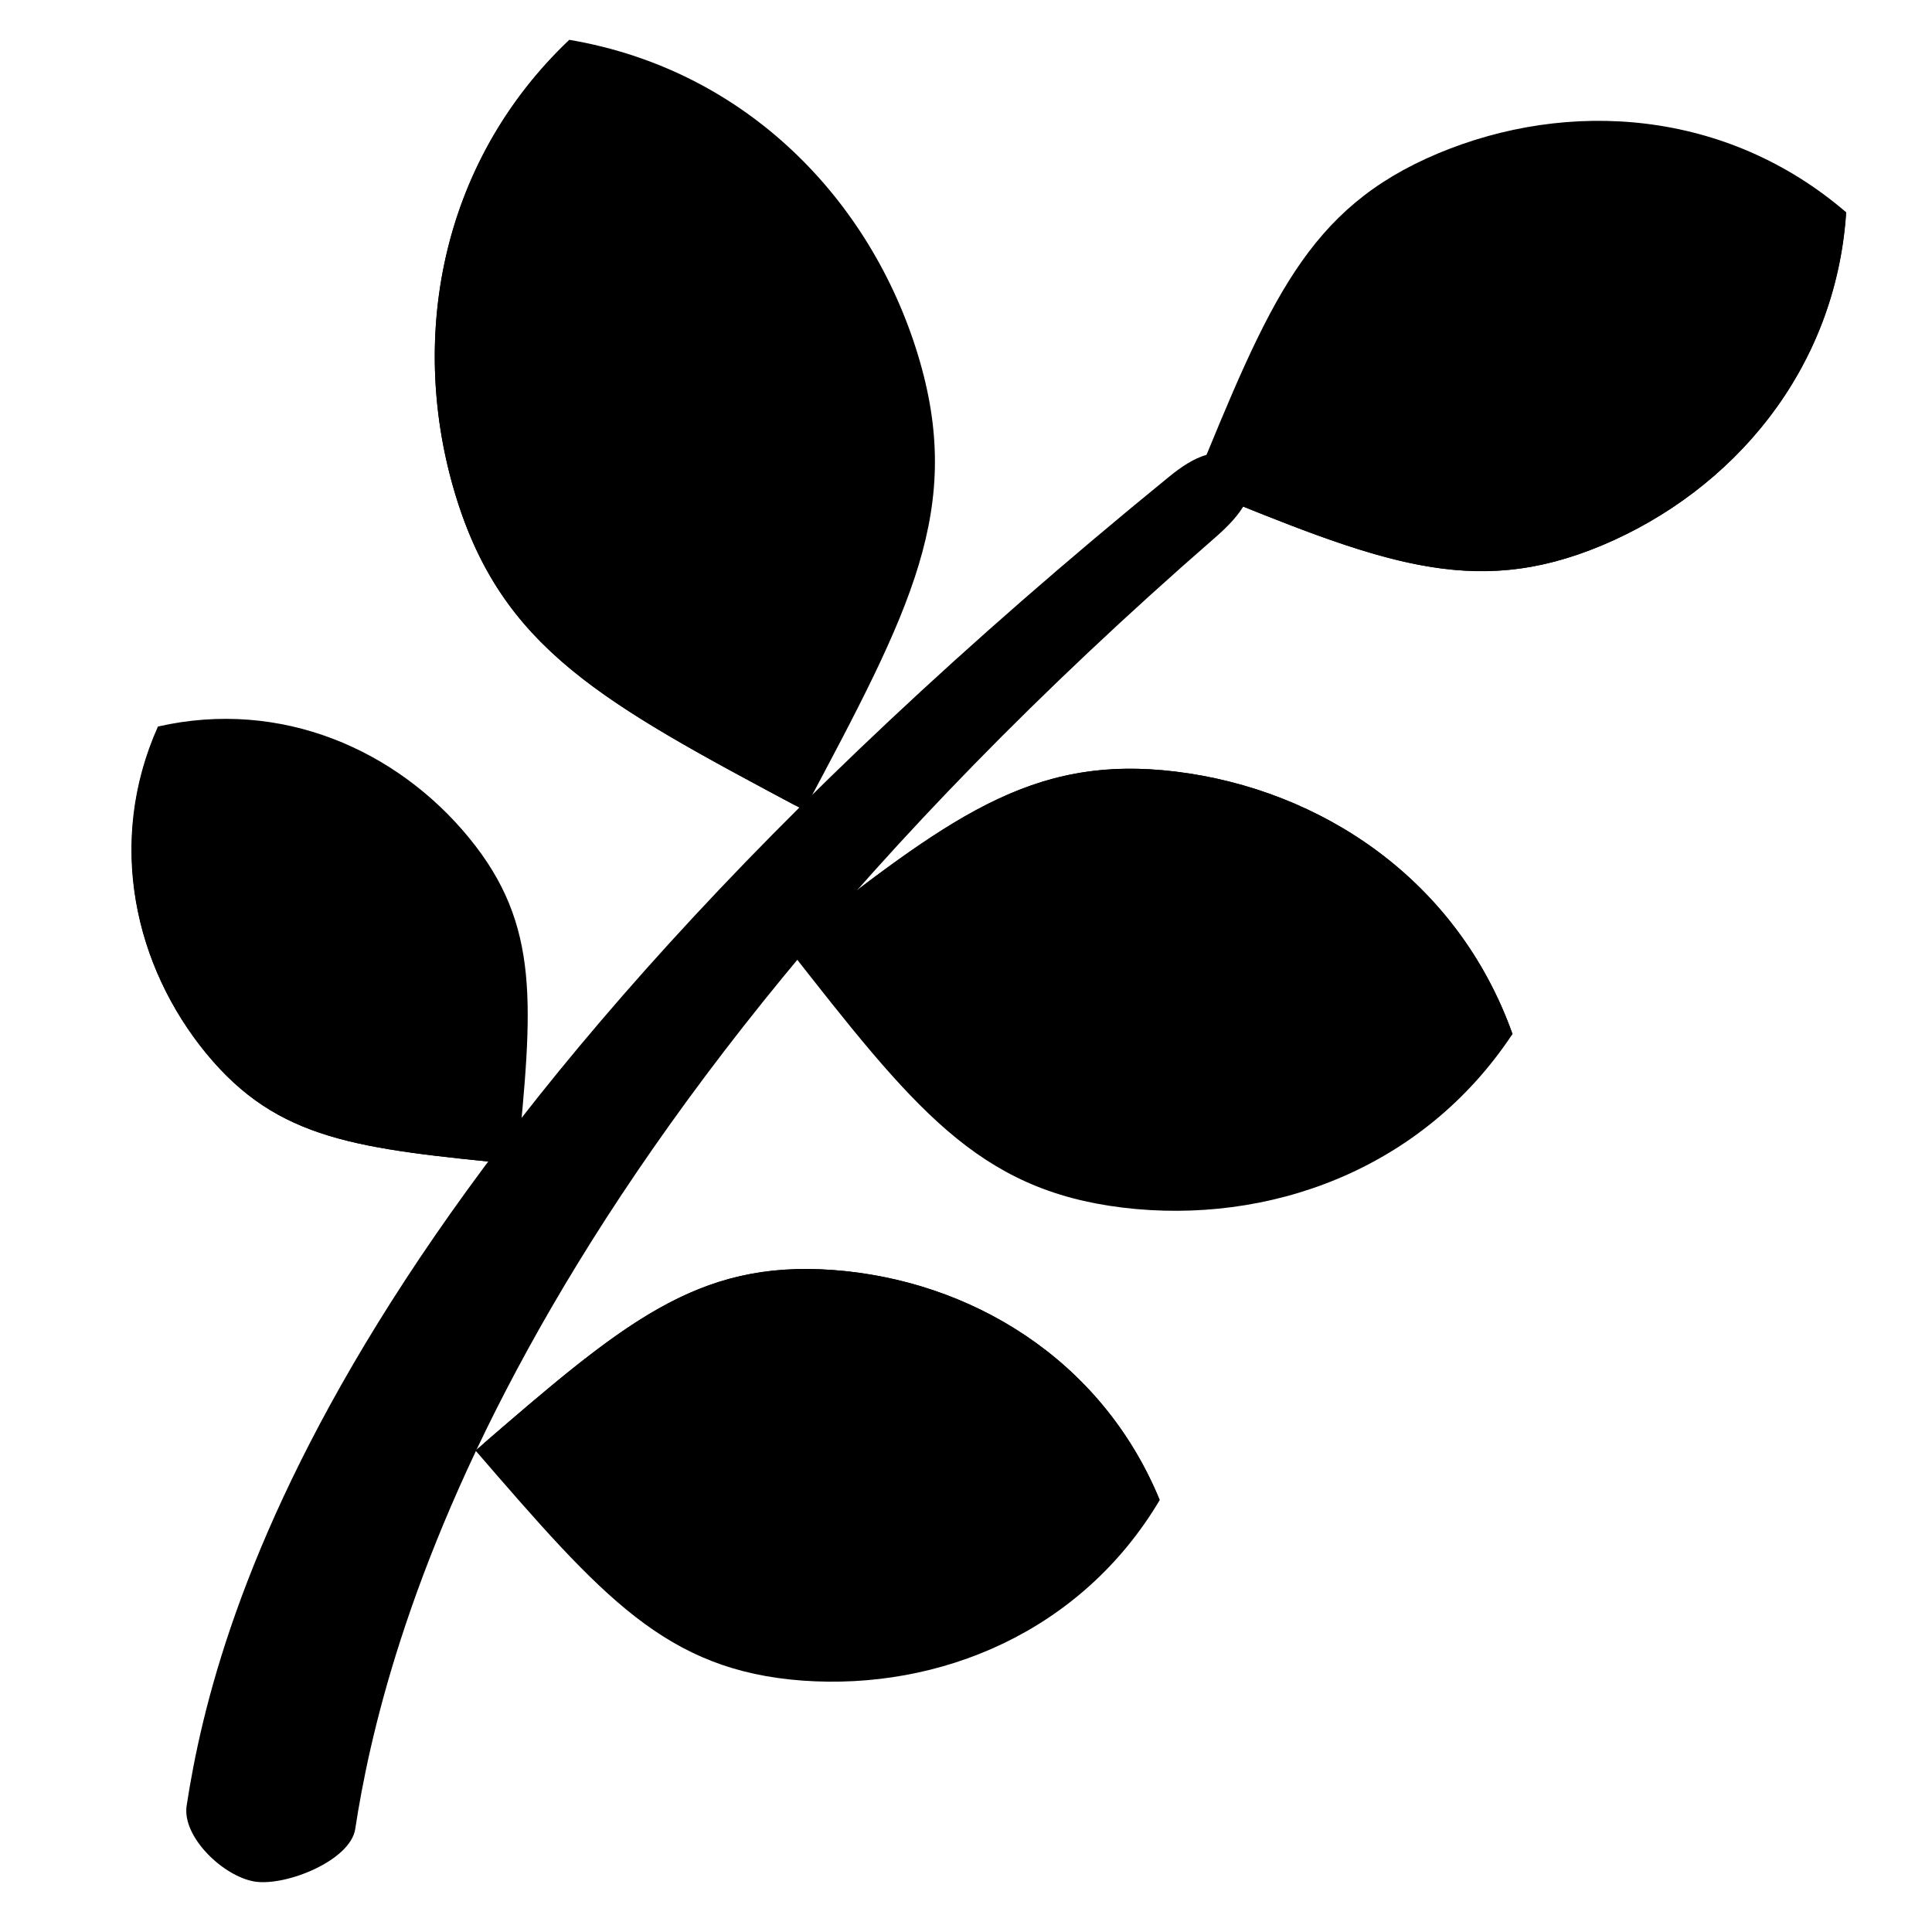
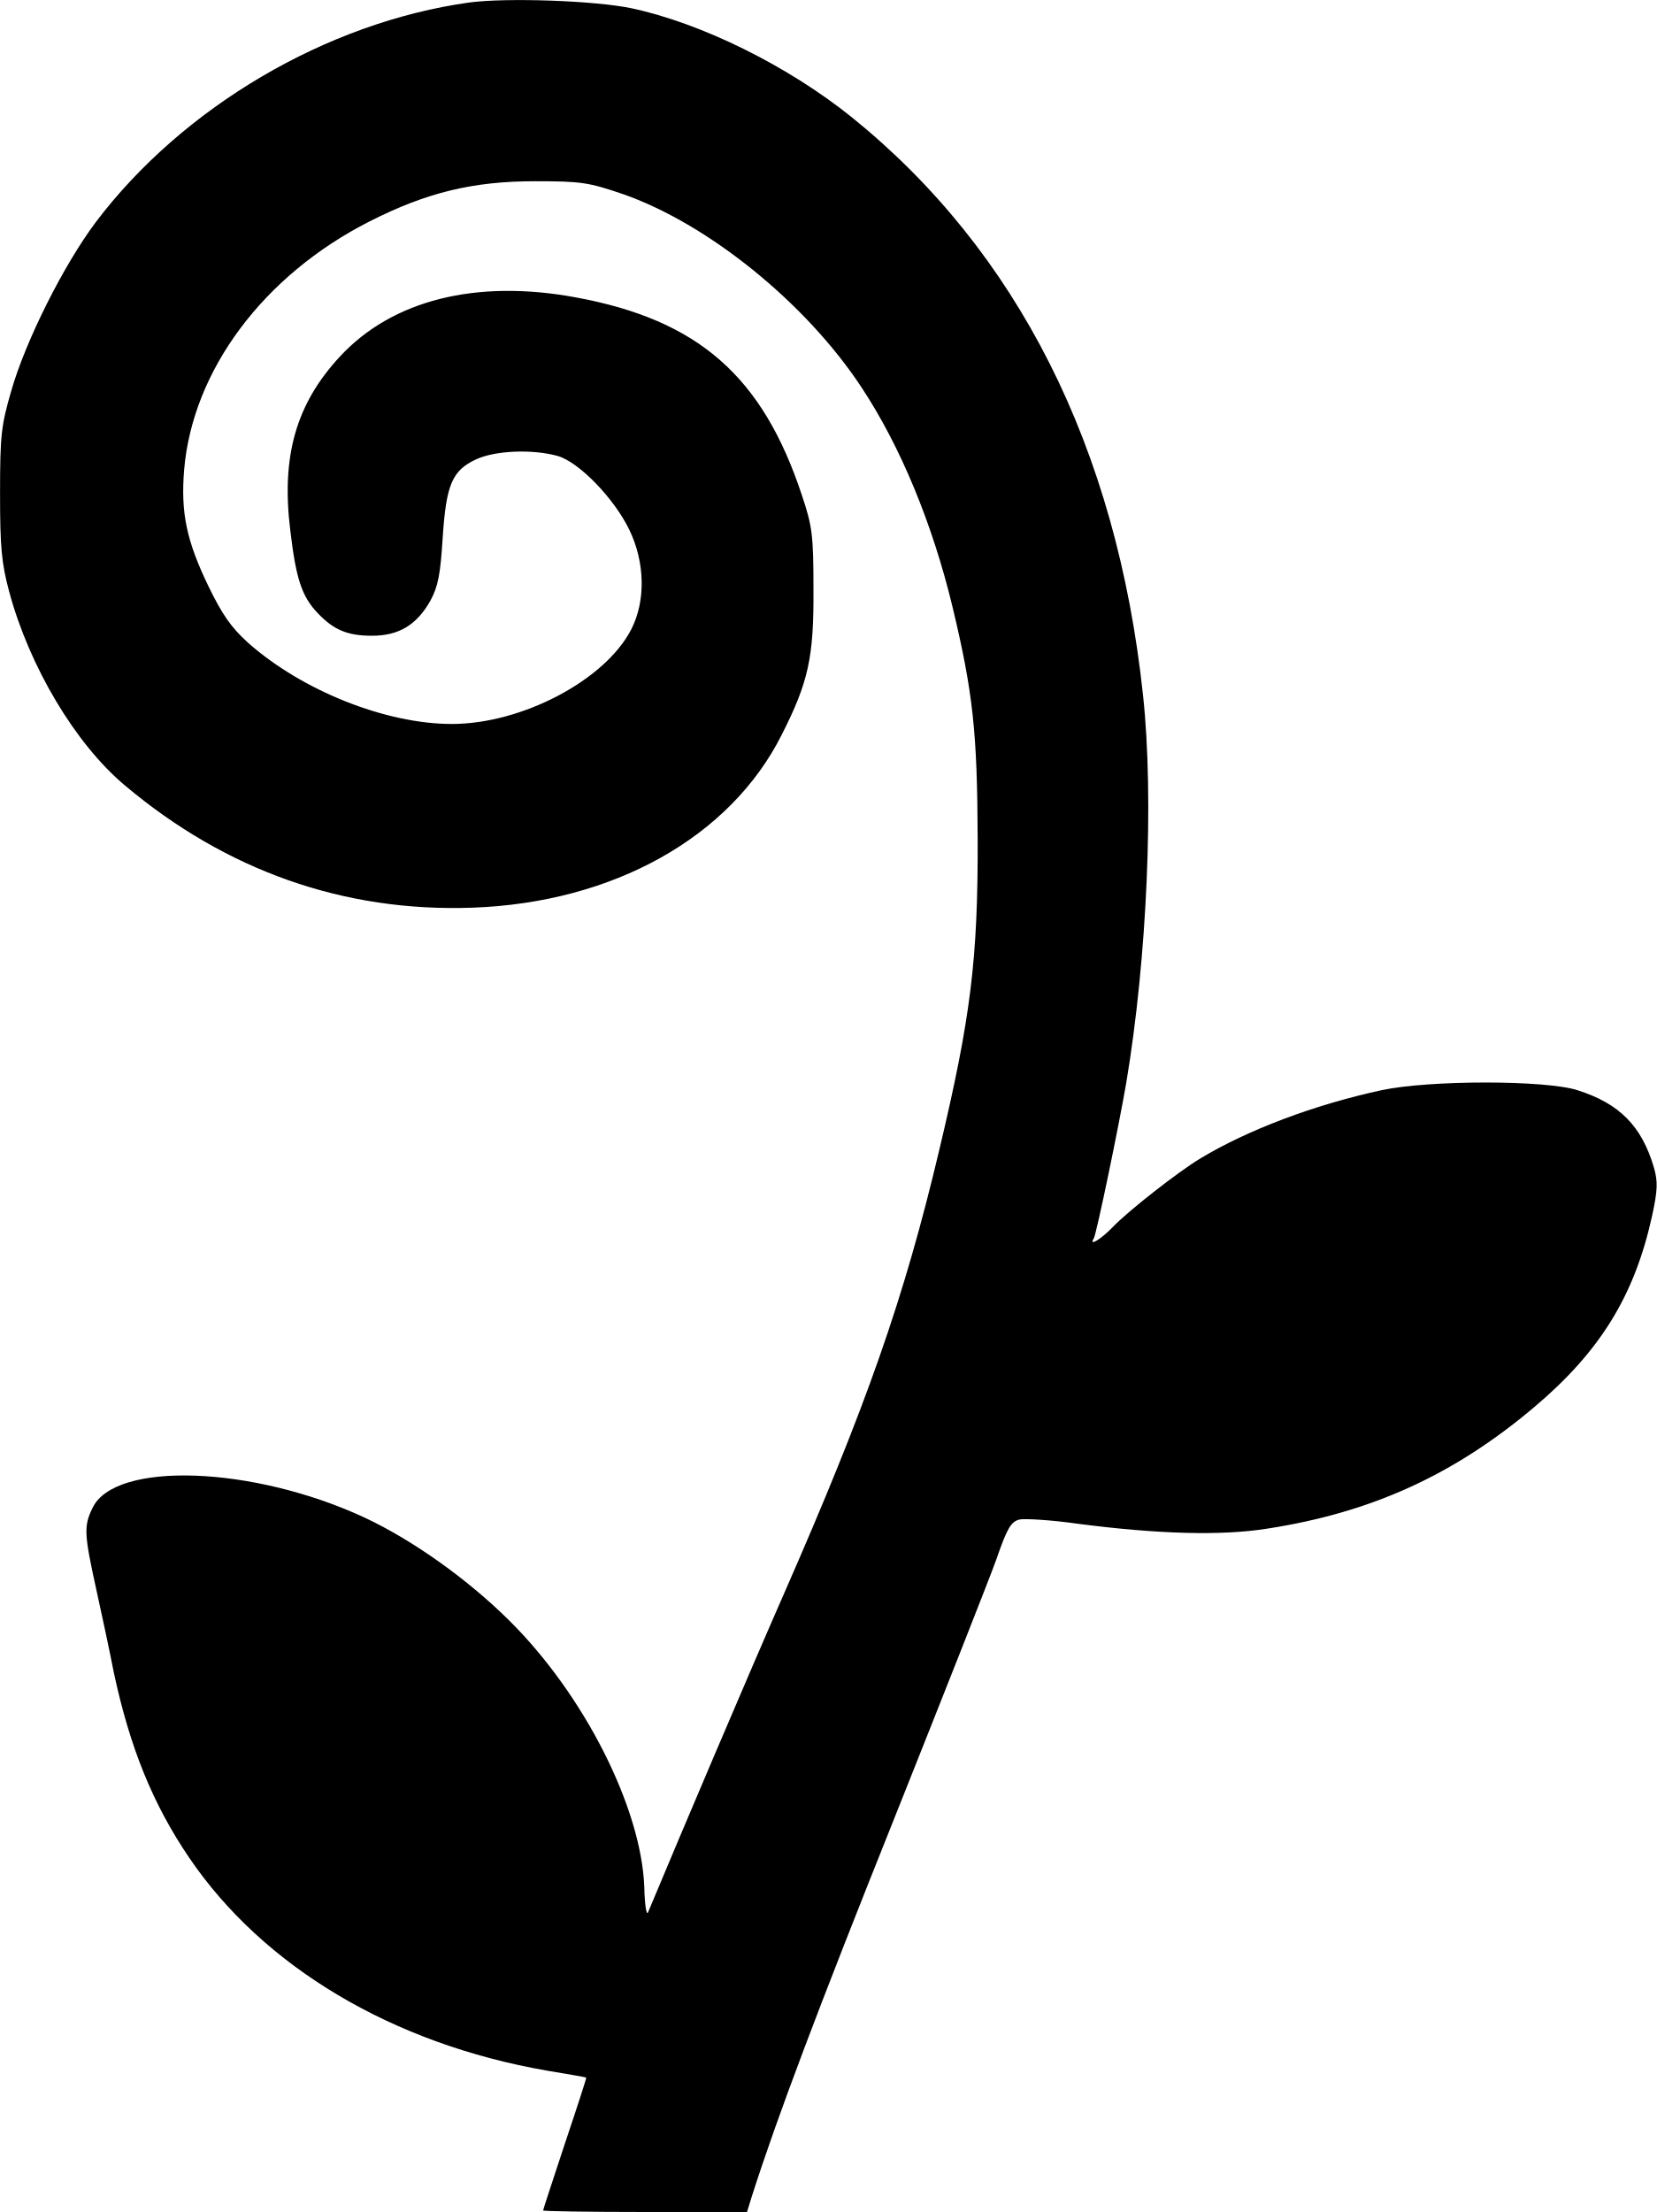
- <svg xmlns="http://www.w3.org/2000/svg" clip-rule="evenodd" fill-rule="evenodd" stroke-linejoin="round" stroke-miterlimit="2" viewBox="0 0 36 36">
-   <g fill-rule="nonzero">
-     <path d="m20.917 22.502c-2.706-.331-3.895-1.852-6.273-4.889 3.039-2.376 4.559-3.565 7.266-3.235 2.71.332 5.25 2.016 6.273 4.889-1.683 2.543-4.557 3.563-7.266 3.235zm-5.959 8.814c-2.549-.187-3.733-1.553-6.098-4.288 2.735-2.364 4.102-3.547 6.652-3.364 2.551.185 5.009 1.644 6.098 4.287-1.459 2.458-4.1 3.548-6.652 3.365zm-6.22-15.707c1.338 1.631 1.191 3.117.898 6.088-2.97-.294-4.456-.44-5.795-2.071-1.339-1.634-1.861-3.935-.898-6.088 2.301-.524 4.456.439 5.795 2.071zm21.116-5.448c-2.435 1.02-4.16.314-7.613-1.097 1.411-3.453 2.118-5.18 4.549-6.203 2.434-1.021 5.378-.826 7.612 1.096-.194 2.944-2.117 5.181-4.548 6.204zm-12.751-3.553c.874 2.869-.124 4.742-2.119 8.488-3.745-1.996-5.619-2.994-6.494-5.864-.876-2.872-.315-6.18 2.118-8.49 3.308.561 5.619 2.993 6.495 5.866z" />
-     <path d="m8.49 9.232c.862 2.828 2.702 3.843 6.338 5.781v-.005c-.07-2.521-2.733-10.876-4.267-14.214-2.389 2.308-2.941 5.587-2.071 8.438zm-5.592 4.429c-.89 2.118-.371 4.362.943 5.965 1.34 1.632 2.826 1.777 5.795 2.071-.997-1.937-4.911-6.388-6.738-8.036z" />
-     <path d="m21.91 14.378c-2.563-.312-4.077.75-6.808 2.879 1.746.105 8.786.745 13.06 2.037.006-.01.015-.017.021-.027-1.023-2.873-3.563-4.557-6.273-4.889zm-.304 13.565c-1.091-2.637-3.545-4.094-6.094-4.279-2.5-.179-3.87.961-6.498 3.232 2.767-.305 7.905-.87 12.592 1.047z" />
-     <path d="m22.421 9.137c3.327 1.359 5.043 2.024 7.432 1.024 2.419-1.018 4.332-3.239 4.542-6.16-3.922.761-10.391 4.15-11.974 5.136z" />
-     <path d="m4.751 35.061c-.584-.091-1.363-.831-1.273-1.416.546-3.562 2.858-12.168 18.298-24.755.458-.375.976-.659 1.364-.212.391.447-.052.95-.498 1.339-13.288 11.57-15.514 20.734-16.023 24.065-.091.585-1.283 1.067-1.868.979z" />
-   </g>
+ <svg xmlns="http://www.w3.org/2000/svg" height="551.571pt" preserveAspectRatio="xMidYMid meet" viewBox="0 0 413.154 551.571" width="413.154pt">
+   <path d="m2579 5785c-374-52-751-274-979-576-83-111-183-309-221-442-26-90-29-115-29-268 0-142 4-182 24-257 53-196 173-398 303-507 265-223 573-332 910-320 368 13 675 184 810 453 70 138 84 203 83 379 0 144-3 166-30 247-103 312-271 460-593 519-260 48-480-7-617-155-115-124-154-261-130-455 15-127 30-173 72-217s78-59 142-59c70 0 117 28 153 92 20 37 26 68 32 163 9 141 25 178 88 207 50 23 146 27 212 9 56-15 149-111 189-194 41-85 43-186 5-260-68-133-286-248-470-248-173 0-392 87-534 213-44 40-67 73-103 147-58 120-73 193-64 305 22 261 208 510 486 651 150 76 271 105 433 105 120 0 140-3 228-33 223-77 481-285 627-507 102-154 186-358 238-574 54-225 65-330 66-607 1-315-18-468-100-813-93-393-192-674-408-1166-91-207-267-621-355-832-4-11-9 18-10 66-8 208-158 504-354 698-109 108-251 209-376 268-293 137-657 150-715 26-23-47-22-68 10-213 15-68 36-166 46-218 42-196 102-344 197-484 194-286 533-488 938-558 54-9 100-17 102-18 1-1-24-78-56-173-31-94-57-173-57-175s120-4 267-4h267l12 39c67 210 176 498 373 990 128 321 249 627 268 680 28 81 38 98 60 104 14 3 83-1 153-11 208-27 375-32 495-13 273 42 489 140 700 318 173 146 263 292 309 501 15 69 15 90 5 126-32 109-90 168-200 203-83 27-389 27-514 0-176-38-350-104-473-178-60-36-191-139-230-180-32-33-64-52-50-30 7 11 66 296 85 407 55 328 73 747 44 1015-69 649-329 1163-762 1513-169 136-395 247-578 286-97 20-326 28-424 15z" transform="matrix(.095238 0 0 -.095238 -128.5592 551.5711)" />
</svg>
